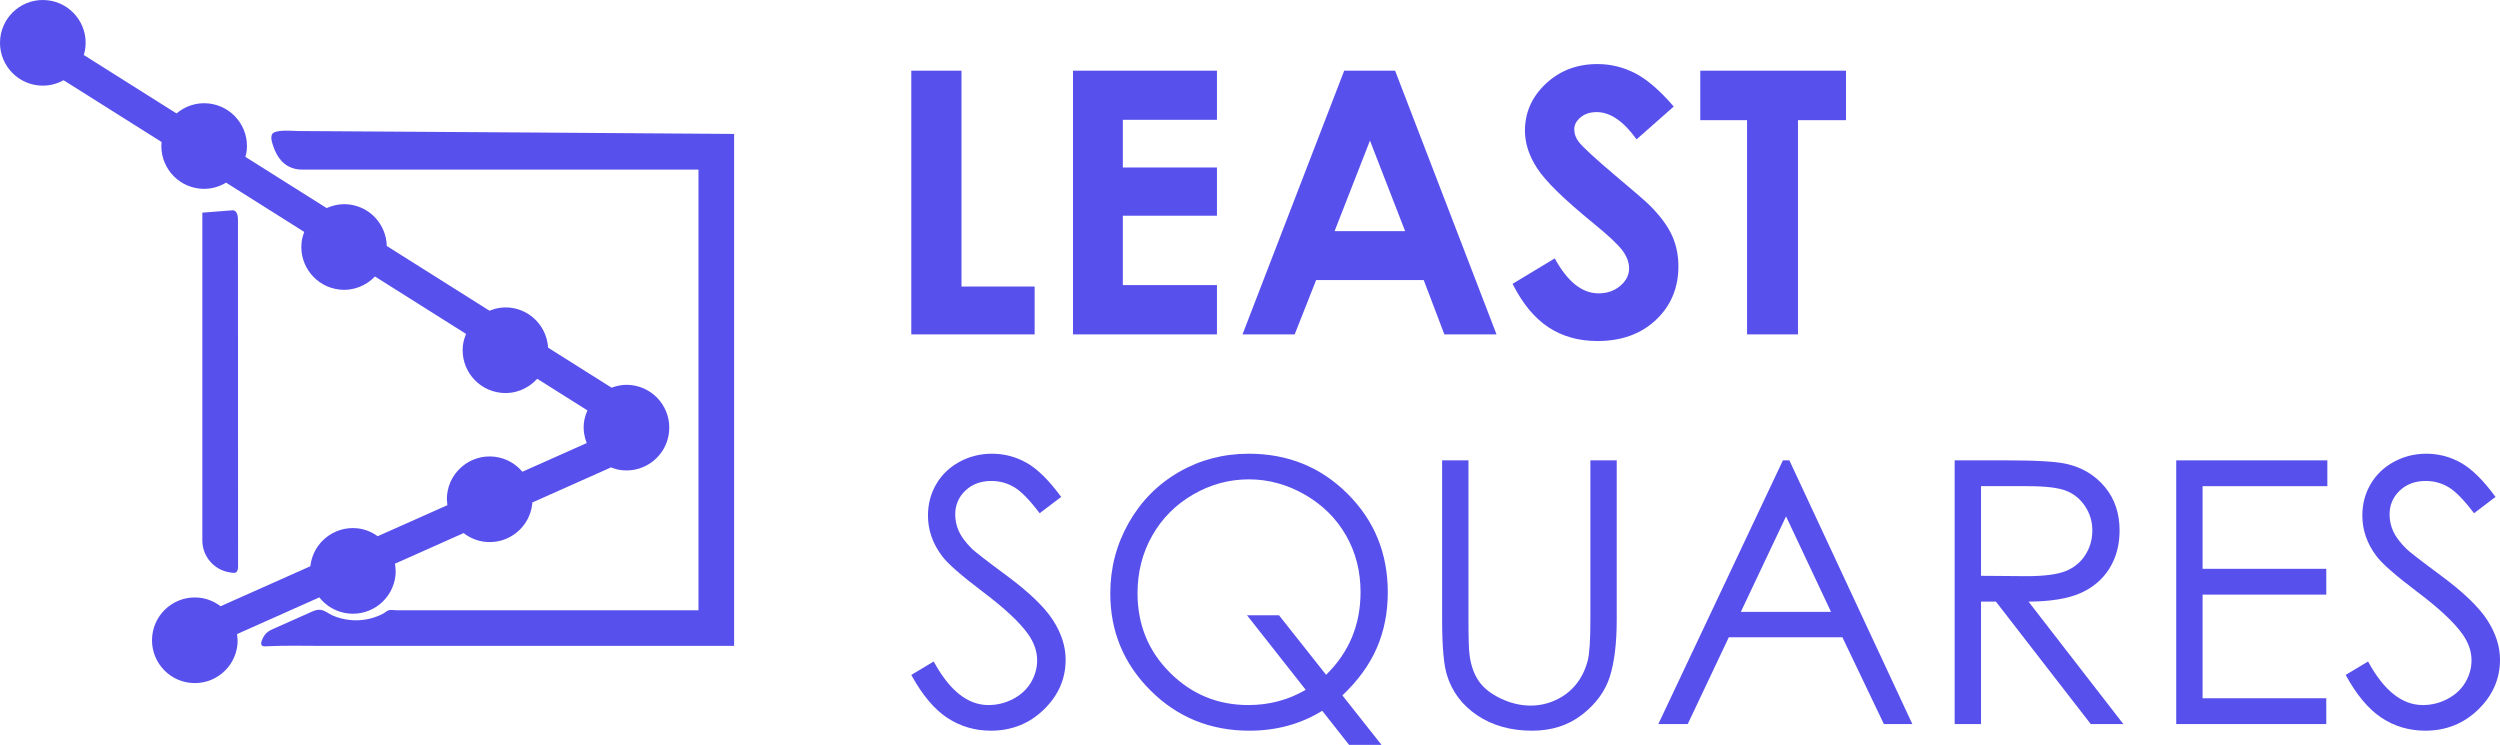
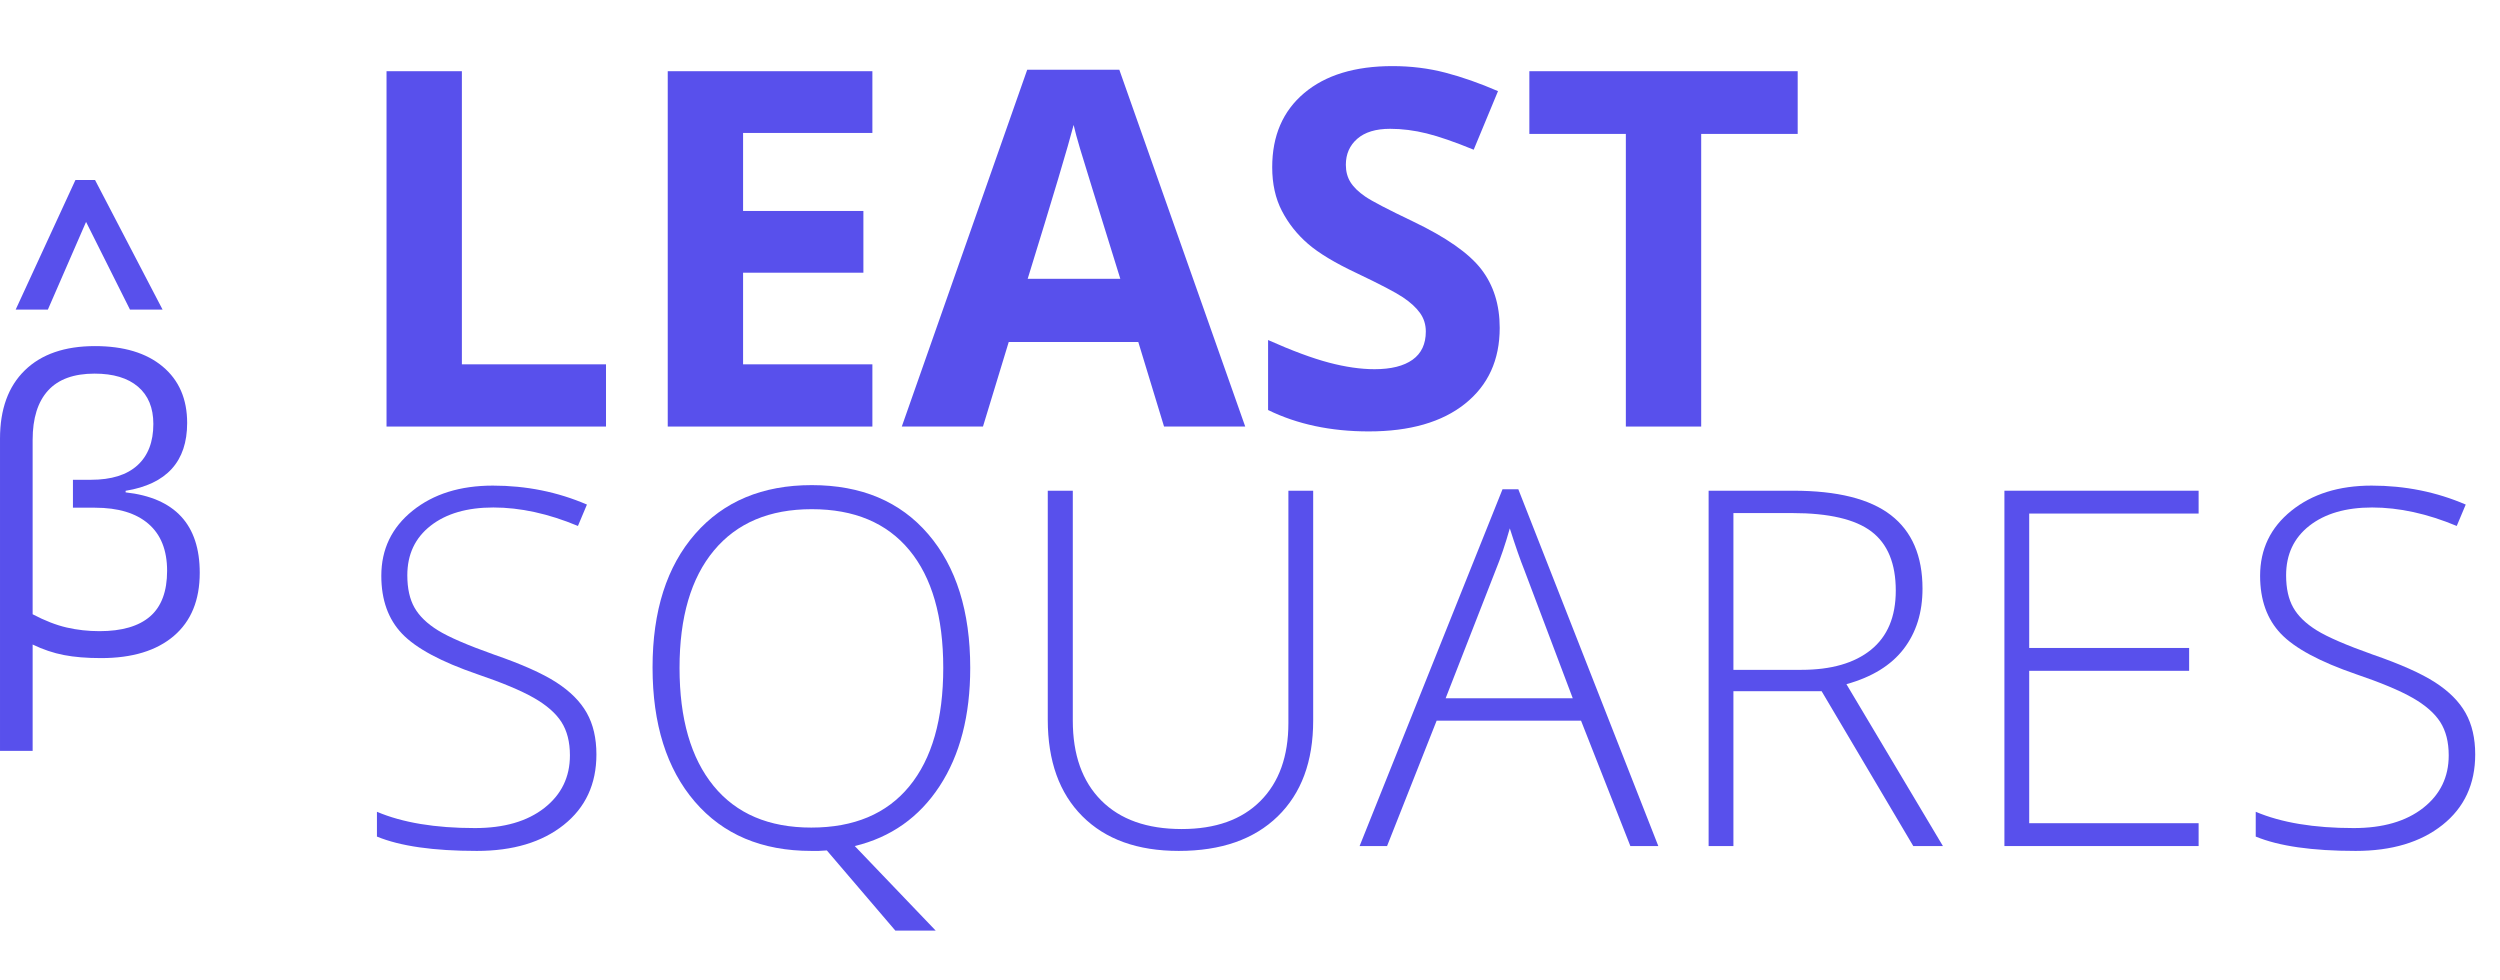
- <svg xmlns="http://www.w3.org/2000/svg" version="1.1" id="Layer_1" x="0px" y="0px" width="916.818px" height="273.159px" viewBox="0 0 916.818 273.159" enable-background="new 0 0 916.818 273.159" xml:space="preserve">
+ <svg xmlns="http://www.w3.org/2000/svg" version="1.1" id="Layer_1" x="0px" y="0px" width="642.866px" height="251.997px" viewBox="226.043 4.393 642.866 251.997" enable-background="new 226.043 4.393 642.866 251.997" xml:space="preserve">
+   <g>
+     <path fill="#5850EC" d="M325.437,114.08V22.705h19.375V98.08h37.063v16H325.437z" />
+     <path fill="#5850EC" d="M450.374,114.08h-52.625V22.705h52.625V38.58h-33.25v20.063h30.938v15.875h-30.938V98.08h33.25V114.08z" />
+     <path fill="#5850EC" d="M525.374,114.08l-6.625-21.75h-33.313l-6.625,21.75h-20.875l32.25-91.75h23.688l32.375,91.75H525.374z    M514.124,76.08c-6.125-19.708-9.573-30.854-10.344-33.438c-0.771-2.583-1.323-4.625-1.656-6.125   c-1.375,5.334-5.313,18.521-11.813,39.563H514.124z" />
+     <path fill="#5850EC" d="M611.687,88.705c0,8.25-2.969,14.75-8.906,19.5s-14.198,7.125-24.781,7.125   c-9.75,0-18.375-1.833-25.875-5.5v-18c6.166,2.75,11.385,4.688,15.656,5.813c4.271,1.125,8.177,1.688,11.719,1.688   c4.25,0,7.51-0.813,9.781-2.438c2.271-1.625,3.406-4.041,3.406-7.25c0-1.791-0.5-3.385-1.5-4.781c-1-1.396-2.469-2.739-4.406-4.031   c-1.938-1.291-5.886-3.354-11.844-6.188c-5.584-2.625-9.771-5.146-12.563-7.563c-2.792-2.416-5.021-5.229-6.688-8.438   c-1.667-3.208-2.5-6.958-2.5-11.25c0-8.083,2.739-14.438,8.219-19.063c5.479-4.625,13.052-6.938,22.719-6.938   c4.75,0,9.281,0.563,13.594,1.688s8.822,2.709,13.531,4.75l-6.25,15.063c-4.875-2-8.906-3.396-12.094-4.188   c-3.188-0.791-6.323-1.188-9.406-1.188c-3.667,0-6.479,0.854-8.438,2.563c-1.959,1.709-2.938,3.938-2.938,6.688   c0,1.709,0.396,3.198,1.188,4.469c0.791,1.271,2.052,2.5,3.781,3.688c1.729,1.188,5.822,3.323,12.281,6.406   c8.541,4.084,14.396,8.178,17.563,12.281C610.103,77.716,611.687,82.747,611.687,88.705z" />
+     <path fill="#5850EC" d="M663.499,114.08h-19.375V38.83h-24.813V22.705h69V38.83h-24.813V114.08z" />
+   </g>
+   <g>
+     <path fill="#5850EC" d="M379.409,198.39c0,7.625-2.803,13.667-8.406,18.125c-5.604,4.459-13.053,6.688-22.344,6.688   c-11.167,0-19.729-1.229-25.688-3.688v-6.375c6.583,2.792,14.979,4.188,25.188,4.188c7.5,0,13.447-1.719,17.844-5.156   c4.396-3.438,6.594-7.947,6.594-13.531c0-3.458-0.729-6.322-2.188-8.594c-1.459-2.271-3.834-4.344-7.125-6.219   c-3.292-1.875-8.125-3.896-14.5-6.063c-9.334-3.208-15.781-6.677-19.344-10.406c-3.563-3.729-5.344-8.697-5.344-14.906   c0-6.833,2.677-12.406,8.031-16.719c5.354-4.313,12.239-6.469,20.656-6.469c8.583,0,16.646,1.625,24.188,4.875l-2.313,5.5   c-7.584-3.166-14.834-4.75-21.75-4.75c-6.75,0-12.125,1.563-16.125,4.688s-6,7.375-6,12.75c0,3.375,0.614,6.146,1.844,8.313   c1.229,2.167,3.239,4.115,6.031,5.844c2.791,1.729,7.583,3.803,14.375,6.219c7.125,2.459,12.479,4.844,16.063,7.156   c3.583,2.313,6.197,4.938,7.844,7.875C378.586,190.671,379.409,194.224,379.409,198.39z" />
+     <path fill="#5850EC" d="M475.534,176.14c0,12.25-2.625,22.386-7.875,30.406c-5.25,8.021-12.521,13.156-21.813,15.406l20.813,21.75   h-10.375l-17.625-20.625l-2.063,0.125h-1.938c-12.709,0-22.688-4.219-29.938-12.656s-10.875-19.947-10.875-34.531   c0-14.541,3.656-25.989,10.969-34.344c7.313-8.354,17.302-12.531,29.969-12.531c12.75,0,22.729,4.198,29.938,12.594   C471.93,150.13,475.534,161.599,475.534,176.14z M400.784,176.14c0,13.084,2.916,23.198,8.75,30.344   c5.833,7.146,14.208,10.719,25.125,10.719c11,0,19.406-3.541,25.219-10.625c5.813-7.083,8.719-17.229,8.719-30.438   c0-13.166-2.906-23.26-8.719-30.281c-5.813-7.021-14.178-10.531-25.094-10.531c-10.875,0-19.261,3.542-25.156,10.625   C403.731,153.036,400.784,163.099,400.784,176.14z" />
+     <path fill="#5850EC" d="M563.722,130.577v59.125c0,10.5-3.042,18.709-9.125,24.625c-6.084,5.917-14.563,8.875-25.438,8.875   c-10.584,0-18.844-2.969-24.781-8.906s-8.906-14.219-8.906-24.844v-58.875h6.438v59.125c0,8.792,2.438,15.636,7.313,20.531   c4.875,4.896,11.771,7.344,20.688,7.344c8.708,0,15.458-2.406,20.25-7.219c4.791-4.813,7.188-11.489,7.188-20.031v-59.75H563.722z" />
+     <path fill="#5850EC" d="M632.597,189.702h-37.125l-12.75,32.25h-7.063l36.75-91.75h4.063l36,91.75h-7.188L632.597,189.702z    M597.784,183.952h32.688l-12.438-32.938c-1.042-2.583-2.292-6.166-3.75-10.75c-1.125,4-2.354,7.625-3.688,10.875L597.784,183.952z   " />
+     <path fill="#5850EC" d="M671.784,182.14v39.813h-6.375v-91.375h21.75c11.333,0,19.708,2.094,25.125,6.281   c5.416,4.188,8.125,10.49,8.125,18.906c0,6.125-1.615,11.292-4.844,15.5c-3.229,4.209-8.136,7.229-14.719,9.063l24.813,41.625   h-7.625l-23.563-39.813H671.784z M671.784,176.64h17.438c7.708,0,13.688-1.719,17.938-5.156s6.375-8.51,6.375-15.219   c0-6.958-2.084-12.021-6.25-15.188c-4.167-3.166-10.959-4.75-20.375-4.75h-15.125V176.64z" />
+     <path fill="#5850EC" d="M791.409,221.952h-49.938v-91.375h49.938v5.875h-43.563v34.563h41.125v5.875h-41.125v39.188h43.563V221.952   z" />
+     <path fill="#5850EC" d="M862.534,198.39c0,7.625-2.803,13.667-8.406,18.125c-5.604,4.459-13.053,6.688-22.344,6.688   c-11.167,0-19.729-1.229-25.688-3.688v-6.375c6.583,2.792,14.979,4.188,25.188,4.188c7.5,0,13.447-1.719,17.844-5.156   c4.396-3.438,6.594-7.947,6.594-13.531c0-3.458-0.729-6.322-2.188-8.594c-1.459-2.271-3.834-4.344-7.125-6.219   c-3.292-1.875-8.125-3.896-14.5-6.063c-9.334-3.208-15.781-6.677-19.344-10.406c-3.563-3.729-5.344-8.697-5.344-14.906   c0-6.833,2.677-12.406,8.031-16.719c5.354-4.313,12.239-6.469,20.656-6.469c8.583,0,16.646,1.625,24.188,4.875l-2.313,5.5   c-7.584-3.166-14.834-4.75-21.75-4.75c-6.75,0-12.125,1.563-16.125,4.688s-6,7.375-6,12.75c0,3.375,0.614,6.146,1.844,8.313   c1.229,2.167,3.239,4.115,6.031,5.844c2.791,1.729,7.583,3.803,14.375,6.219c7.125,2.459,12.479,4.844,16.063,7.156   c3.583,2.313,6.197,4.938,7.844,7.875C861.711,190.671,862.534,194.224,862.534,198.39z" />
+   </g>
  <g>
    <g>
-       <g>
-         <path fill="#5850EC" d="M334.197,25.923h18.408v79.155h26.823v17.554h-45.231V25.923z" />
-         <path fill="#5850EC" d="M393.498,25.923h52.792v18.013h-34.515v17.488h34.515v17.685h-34.515v25.443h34.515v18.081h-52.792     V25.923z" />
-         <path fill="#5850EC" d="M492.955,25.923h18.666l37.197,96.709h-19.132l-7.564-19.92h-39.464l-7.865,19.92h-19.132L492.955,25.923     z M502.402,51.563l-12.974,33.201h25.872L502.402,51.563z" />
-         <path fill="#5850EC" d="M613.807,39.071l-13.634,12.031c-4.787-6.66-9.658-9.993-14.623-9.993c-2.415,0-4.39,0.647-5.925,1.939     c-1.539,1.294-2.309,2.753-2.309,4.373c0,1.622,0.55,3.157,1.649,4.603c1.492,1.928,5.992,6.071,13.498,12.424     c7.023,5.874,11.282,9.578,12.779,11.111c3.729,3.77,6.373,7.375,7.934,10.815c1.561,3.442,2.338,7.2,2.338,11.276     c0,7.933-2.74,14.486-8.225,19.656c-5.484,5.174-12.64,7.758-21.457,7.758c-6.889,0-12.89-1.688-18.002-5.062     c-5.108-3.375-9.485-8.678-13.131-15.909l15.474-9.337c4.655,8.548,10.01,12.822,16.069,12.822c3.159,0,5.814-0.922,7.967-2.762     c2.148-1.841,3.227-3.966,3.227-6.377c0-2.192-0.812-4.383-2.436-6.576c-1.628-2.19-5.205-5.544-10.737-10.058     c-10.538-8.591-17.342-15.22-20.416-19.888c-3.075-4.667-4.609-9.325-4.609-13.97c0-6.707,2.558-12.458,7.671-17.258     c5.108-4.799,11.418-7.199,18.924-7.199c4.825,0,9.422,1.118,13.786,3.354C603.987,29.078,608.715,33.155,613.807,39.071z" />
-         <path fill="#5850EC" d="M623.537,25.923h53.448v18.144h-17.617v78.565h-18.675V44.067h-17.156V25.923z" />
-       </g>
-       <g>
-         <path fill="#5850EC" d="M334.197,247.518l8.216-4.932c5.785,10.652,12.471,15.977,20.053,15.977c3.244,0,6.288-0.755,9.139-2.269     c2.846-1.512,5.015-3.537,6.508-6.081c1.489-2.541,2.237-5.237,2.237-8.086c0-3.243-1.1-6.421-3.29-9.533     c-3.023-4.295-8.546-9.467-16.568-15.516c-8.064-6.092-13.08-10.496-15.055-13.215c-3.417-4.557-5.125-9.487-5.125-14.793     c0-4.207,1.006-8.041,3.023-11.504c2.013-3.462,4.855-6.191,8.513-8.186c3.658-1.993,7.637-2.991,11.934-2.991     c4.559,0,8.817,1.129,12.788,3.385c3.967,2.259,8.162,6.411,12.589,12.46l-7.891,5.982c-3.637-4.821-6.736-7.999-9.303-9.532     c-2.563-1.535-5.358-2.303-8.382-2.303c-3.899,0-7.087,1.185-9.565,3.55c-2.478,2.369-3.713,5.284-3.713,8.746     c0,2.104,0.436,4.142,1.315,6.114c0.875,1.971,2.474,4.119,4.799,6.442c1.269,1.227,5.434,4.449,12.488,9.663     c8.373,6.181,14.116,11.683,17.228,16.503c3.108,4.821,4.665,9.665,4.665,14.528c0,7.014-2.66,13.107-7.984,18.277     c-5.329,5.174-11.803,7.758-19.432,7.758c-5.874,0-11.198-1.567-15.972-4.7C342.634,260.13,338.227,254.882,334.197,247.518z" />
-         <path fill="#5850EC" d="M492.292,255.026l14.348,18.133H494.74l-9.845-12.502c-7.899,4.873-16.797,7.308-26.692,7.308     c-14.319,0-26.405-4.908-36.258-14.726c-9.849-9.819-14.775-21.695-14.775-35.634c0-9.29,2.254-17.915,6.766-25.87     c4.512-7.956,10.657-14.168,18.429-18.638c7.777-4.473,16.306-6.707,25.593-6.707c14.322,0,26.4,4.898,36.232,14.694     c9.832,9.795,14.75,21.838,14.75,36.125c0,7.453-1.345,14.269-4.043,20.446C502.204,243.836,498.001,249.625,492.292,255.026z      M486.312,247.464c8.424-8.203,12.636-18.316,12.636-30.339c0-7.68-1.784-14.624-5.357-20.832     c-3.573-6.209-8.602-11.179-15.089-14.908c-6.486-3.728-13.324-5.593-20.51-5.593c-7.235,0-14.048,1.853-20.446,5.559     c-6.402,3.707-11.396,8.729-14.991,15.067c-3.595,6.339-5.392,13.389-5.392,21.152c0,11.494,3.967,21.199,11.9,29.116     c7.933,7.918,17.511,11.876,28.73,11.876c7.671,0,14.687-1.864,21.047-5.595l-21.533-27.343h11.727L486.312,247.464z" />
-         <path fill="#5850EC" d="M528.866,168.824h9.663v58.381c0,6.925,0.131,11.242,0.394,12.95c0.482,3.813,1.599,7.001,3.354,9.566     c1.755,2.564,4.448,4.713,8.085,6.442c3.642,1.731,7.299,2.597,10.982,2.597c3.197,0,6.268-0.679,9.202-2.039     c2.935-1.357,5.392-3.241,7.362-5.653c1.975-2.408,3.421-5.324,4.343-8.743c0.655-2.455,0.985-7.496,0.985-15.12v-58.381h9.663     v58.381c0,8.633-0.846,15.612-2.529,20.938c-1.691,5.324-5.065,9.959-10.128,13.904c-5.062,3.946-11.185,5.917-18.374,5.917     c-7.802,0-14.488-1.863-20.053-5.587c-5.565-3.726-9.291-8.656-11.177-14.792c-1.181-3.771-1.772-10.563-1.772-20.381V168.824z" />
-         <path fill="#5850EC" d="M656.209,168.824l45.101,96.709h-10.438l-15.211-31.82h-41.662l-15.067,31.82h-10.779l45.692-96.709     H656.209z M654.991,189.37l-16.573,35.008h33.065L654.991,189.37z" />
-         <path fill="#5850EC" d="M716.825,168.824h19.262c10.741,0,18.015,0.439,21.829,1.315c5.743,1.316,10.407,4.135,14.002,8.459     c3.595,4.322,5.392,9.645,5.392,15.964c0,5.268-1.239,9.896-3.713,13.89c-2.479,3.994-6.018,7.01-10.619,9.05     c-4.601,2.042-10.956,3.085-19.067,3.127l34.782,44.904h-11.959l-34.778-44.904h-5.463v44.904h-9.667V168.824z M726.492,178.29     v32.873l16.657,0.131c6.453,0,11.228-0.613,14.323-1.84c3.095-1.226,5.51-3.188,7.243-5.884c1.734-2.696,2.602-5.709,2.602-9.041     c0-3.244-0.88-6.189-2.635-8.843c-1.755-2.651-4.06-4.546-6.914-5.686s-7.596-1.711-14.222-1.711H726.492z" />
-         <path fill="#5850EC" d="M798.081,168.824h55.424v9.466h-45.756v30.309h45.362v9.468h-45.362v38h45.362v9.467h-55.03V168.824z" />
-         <path fill="#5850EC" d="M860.216,247.518l8.217-4.932c5.785,10.652,12.471,15.977,20.053,15.977c3.243,0,6.288-0.755,9.139-2.269     c2.846-1.512,5.015-3.537,6.508-6.081c1.488-2.541,2.237-5.237,2.237-8.086c0-3.243-1.1-6.421-3.29-9.533     c-3.023-4.295-8.547-9.467-16.568-15.516c-8.064-6.092-13.08-10.496-15.055-13.215c-3.417-4.557-5.126-9.487-5.126-14.793     c0-4.207,1.007-8.041,3.024-11.504c2.013-3.462,4.854-6.191,8.512-8.186c3.658-1.993,7.638-2.991,11.934-2.991     c4.559,0,8.817,1.129,12.788,3.385c3.967,2.259,8.162,6.411,12.59,12.46l-7.892,5.982c-3.637-4.821-6.736-7.999-9.303-9.532     c-2.563-1.535-5.358-2.303-8.382-2.303c-3.899,0-7.088,1.185-9.565,3.55c-2.479,2.369-3.713,5.284-3.713,8.746     c0,2.104,0.436,4.142,1.314,6.114c0.876,1.971,2.475,4.119,4.801,6.442c1.269,1.227,5.434,4.449,12.487,9.663     c8.373,6.181,14.115,11.683,17.228,16.503c3.108,4.821,4.665,9.665,4.665,14.528c0,7.014-2.66,13.107-7.984,18.277     c-5.328,5.174-11.803,7.758-19.431,7.758c-5.874,0-11.198-1.567-15.973-4.7C868.652,260.13,864.245,254.882,860.216,247.518z" />
-       </g>
+       <path fill="#5850EC" d="M230.074,84.007l15.362-33.32h5.051l17.362,33.32h-8.383l-11.293-22.553l-9.821,22.553H230.074z" />
    </g>
-     <path fill="#5850EC" d="M231.393,141.209c-2.505-0.265-4.907,0.133-7.117,0.958L201,127.498   c-0.447-7.527-6.23-13.856-13.975-14.678c-2.661-0.282-5.207,0.185-7.524,1.126L141.84,90.207   c-0.184-7.771-6.036-14.399-13.973-15.24c-2.869-0.304-5.611,0.244-8.064,1.35L89.996,57.53c0.198-0.757,0.398-1.515,0.484-2.316   c0.914-8.625-5.337-16.357-13.962-17.272c-4.443-0.471-8.63,0.983-11.789,3.662L30.734,20.176c0.27-0.907,0.485-1.841,0.588-2.815   C32.236,8.735,25.985,1.002,17.36,0.089C8.736-0.826,1.003,5.425,0.089,14.051c-0.914,8.625,5.337,16.358,13.962,17.271   c3.34,0.354,6.532-0.388,9.261-1.905l35.934,22.65c-0.817,8.557,5.393,16.199,13.963,17.107c3.528,0.375,6.875-0.498,9.699-2.194   l28.667,18.07c-0.464,1.23-0.834,2.509-0.979,3.878c-0.914,8.625,5.337,16.357,13.962,17.271c5.026,0.533,9.706-1.415,12.954-4.802   l33.413,21.062c-0.563,1.36-1.008,2.784-1.171,4.321c-0.915,8.625,5.337,16.359,13.962,17.272   c5.203,0.551,10.051-1.535,13.304-5.146l18.417,11.608c-0.642,1.452-1.138,2.992-1.314,4.656c-0.273,2.582,0.159,5.052,1.04,7.315   L191.572,173c-2.521-2.994-6.138-5.075-10.339-5.521c-8.625-0.913-16.358,5.337-17.271,13.963   c-0.138,1.304-0.064,2.573,0.109,3.814l-25.558,11.39c-2.136-1.53-4.641-2.601-7.44-2.897c-8.605-0.912-16.316,5.31-17.26,13.906   L80.89,222.325c-2.202-1.67-4.837-2.822-7.786-3.134c-8.625-0.915-16.357,5.337-17.271,13.96   c-0.914,8.627,5.337,16.359,13.961,17.273c8.625,0.913,16.358-5.338,17.272-13.963c0.143-1.348,0.055-2.655-0.133-3.936   l30.169-13.444c2.528,3.205,6.282,5.437,10.661,5.9c8.625,0.914,16.358-5.337,17.271-13.963c0.157-1.475,0.036-2.901-0.203-4.294   l25.192-11.227c2.222,1.716,4.903,2.896,7.9,3.214c8.625,0.914,16.357-5.338,17.271-13.962c0.017-0.159-0.01-0.313,0.002-0.472   l28.881-12.87c1.268,0.492,2.588,0.885,4.006,1.034c8.625,0.914,16.358-5.337,17.271-13.962   C246.269,149.856,240.018,142.124,231.393,141.209z" />
-     <path fill="#5850EC" d="M99.757,49.293c-0.596,1.275,0.024,2.992,0.43,4.232c1.338,4.09,3.789,7.45,8.221,8.438   c1.615,0.36,3.335,0.223,4.988,0.223c3.158,0,6.316,0,9.475,0c4.825,0,9.65,0,14.475,0c5.999,0,11.997,0,17.995,0   c6.68,0,13.358,0,20.038,0c6.867,0,13.734,0,20.602,0c6.563,0,13.125,0,19.688,0c5.765,0,11.53,0,17.295,0c4.475,0,8.95,0,13.425,0   c2.691,0,5.383,0,8.075,0c0.561,0,1.122,0,1.682,0V223.79c-0.986,0-1.973,0-2.959,0c-2.686,0-5.373,0-8.06,0   c-3.981,0-7.962,0-11.943,0c-4.87,0-9.74,0-14.611,0c-5.354,0-10.708,0-16.062,0c-5.432,0-10.864,0-16.296,0   c-5.104,0-10.209,0-15.313,0c-4.371,0-8.743,0-13.114,0c-3.233,0-6.466,0-9.699,0c-0.926,0-1.852,0-2.778,0   c-0.781,0-1.961-0.229-2.7-0.017c-0.71,0.204-1.479,0.929-2.146,1.278c-0.747,0.392-1.516,0.738-2.304,1.039   c-3.15,1.199-6.577,1.637-9.927,1.264c-2.185-0.242-4.305-0.772-6.318-1.666c-1.385-0.615-2.588-1.712-4.105-2.006   c-1.71-0.332-3.396,0.627-4.904,1.297c-2.188,0.973-4.375,1.944-6.562,2.918c-2.054,0.915-4.198,1.864-6.287,2.793   c-1.236,0.55-2.388,1.242-3.138,2.397c-0.478,0.736-1.775,3.068-0.757,3.717c0.409,0.259,0.928,0.241,1.412,0.216   c6.939-0.357,13.892-0.159,20.835-0.159c3.965,0,7.929,0,11.894,0c4.494,0,8.988,0,13.483,0c4.875,0,9.75,0,14.626,0   c5.106,0,10.214,0,15.321,0c5.19,0,10.38,0,15.571,0c5.124,0,10.247,0,15.372,0c4.909,0,9.818,0,14.728,0c4.545,0,9.09,0,13.636,0   c4.033,0,8.065,0,12.097,0c3.371,0,6.741,0,10.112,0c2.56,0,5.12,0,7.679,0c1.6,0,3.201,0,4.801,0c0.496,0,0.993,0,1.489,0V49.116   c-1.038,0-149.25-1.068-159.996-1.068C107.463,48.047,100.685,47.311,99.757,49.293z" />
-     <path fill="#5850EC" d="M74.203,77.984l0.001,120.21c0,5.827,4.237,10.79,9.992,11.703l0.806,0.127   c0.489,0.077,1.019,0.15,1.458-0.08c0.747-0.391,0.842-1.401,0.842-2.246c-0.011-42.394-0.021-84.787-0.032-127.18   c0-1.422-0.391-3.298-1.808-3.409" />
+     <g>
+       <path fill="#5850EC" d="M250.46,93.391c7.414,0,13.22,1.753,17.416,5.258c4.196,3.505,6.294,8.341,6.294,14.509    c0,9.909-5.275,15.722-15.823,17.441v0.404c12.706,1.416,19.059,8.308,19.059,20.676c0,7.045-2.225,12.462-6.673,16.254    c-4.449,3.791-10.684,5.687-18.705,5.687c-3.674,0-6.858-0.261-9.554-0.783c-2.697-0.522-5.376-1.424-8.038-2.705v27.35h-8.392    v-80.279c0-7.583,2.131-13.447,6.395-17.593C236.701,95.463,242.708,93.391,250.46,93.391z M250.359,100.468    c-5.326,0-9.311,1.449-11.956,4.348c-2.646,2.899-3.968,7.128-3.968,12.689v44.841c3.134,1.652,6.058,2.789,8.771,3.413    c2.712,0.624,5.518,0.935,8.417,0.935c5.763,0,10.102-1.264,13.018-3.791c2.915-2.528,4.373-6.438,4.373-11.729    s-1.601-9.318-4.803-12.083c-3.202-2.763-7.785-4.145-13.75-4.145h-5.662v-7.179h4.651c5.224,0,9.201-1.238,11.931-3.715    c2.73-2.478,4.095-6.024,4.095-10.642c0-4.146-1.314-7.338-3.943-9.58C258.903,101.589,255.179,100.468,250.359,100.468z" />
+     </g>
  </g>
-   <g>
- </g>
-   <g>
- </g>
-   <g>
- </g>
-   <g>
- </g>
-   <g>
- </g>
</svg>
